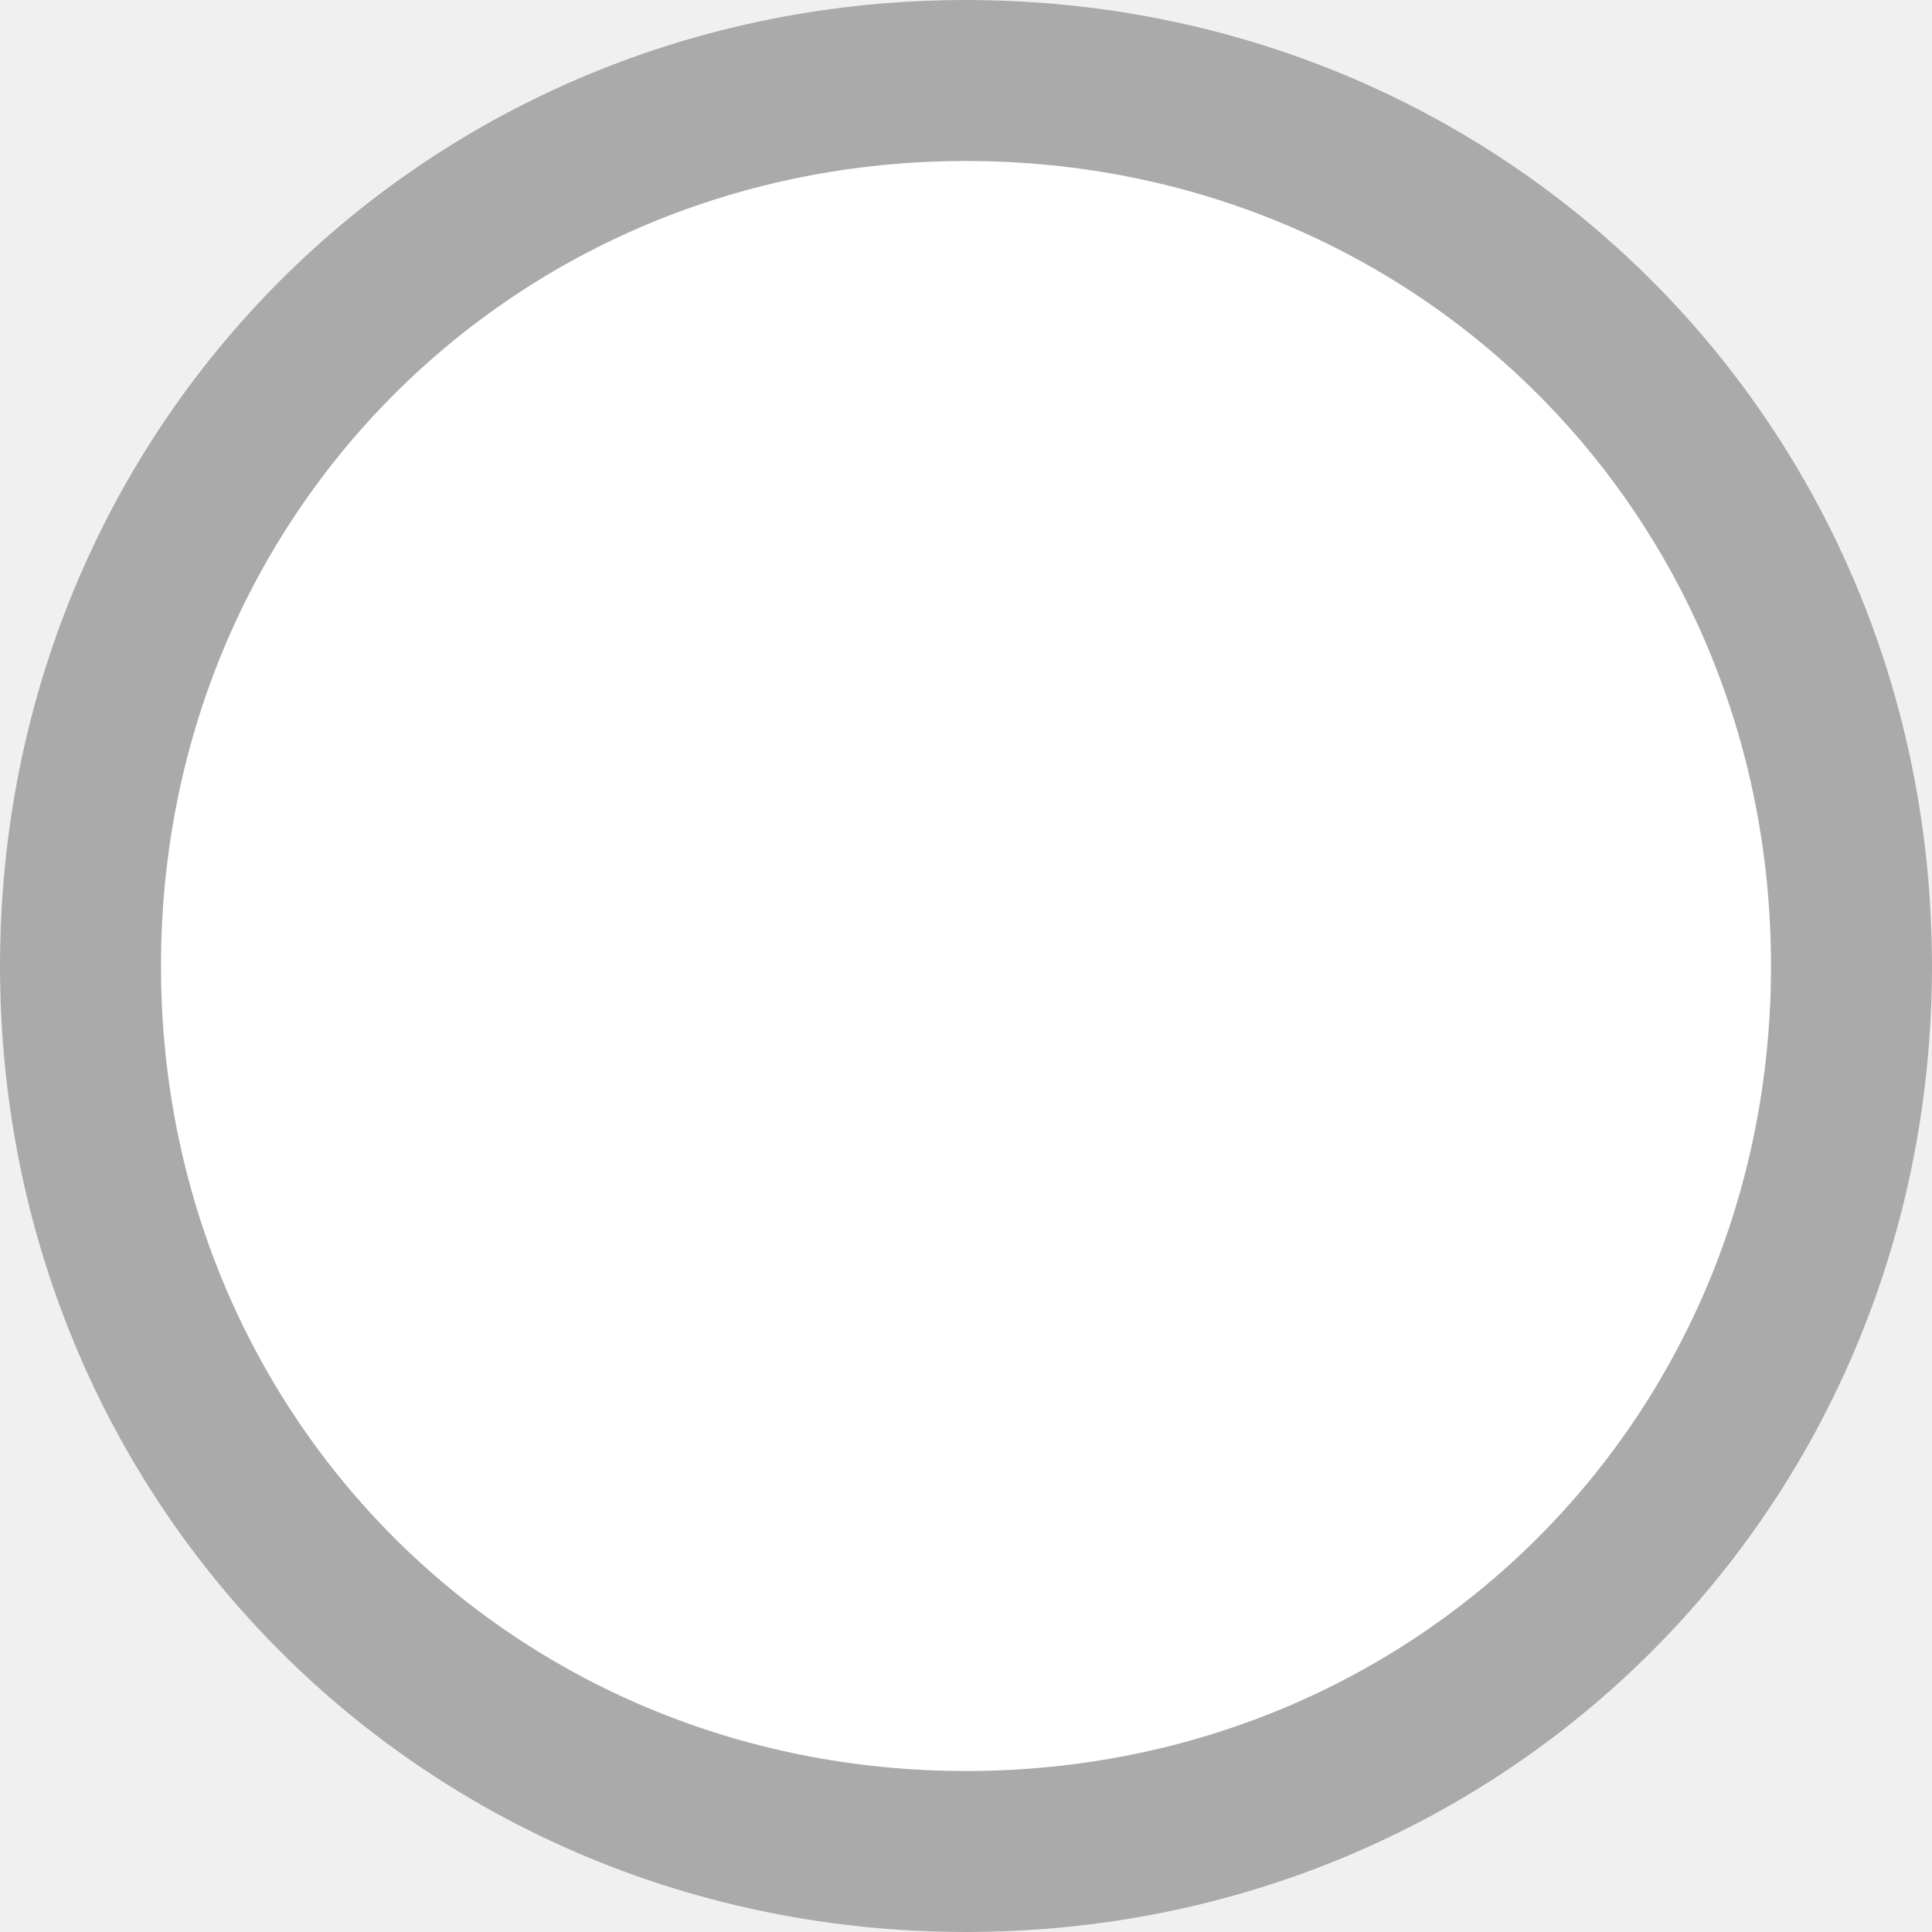
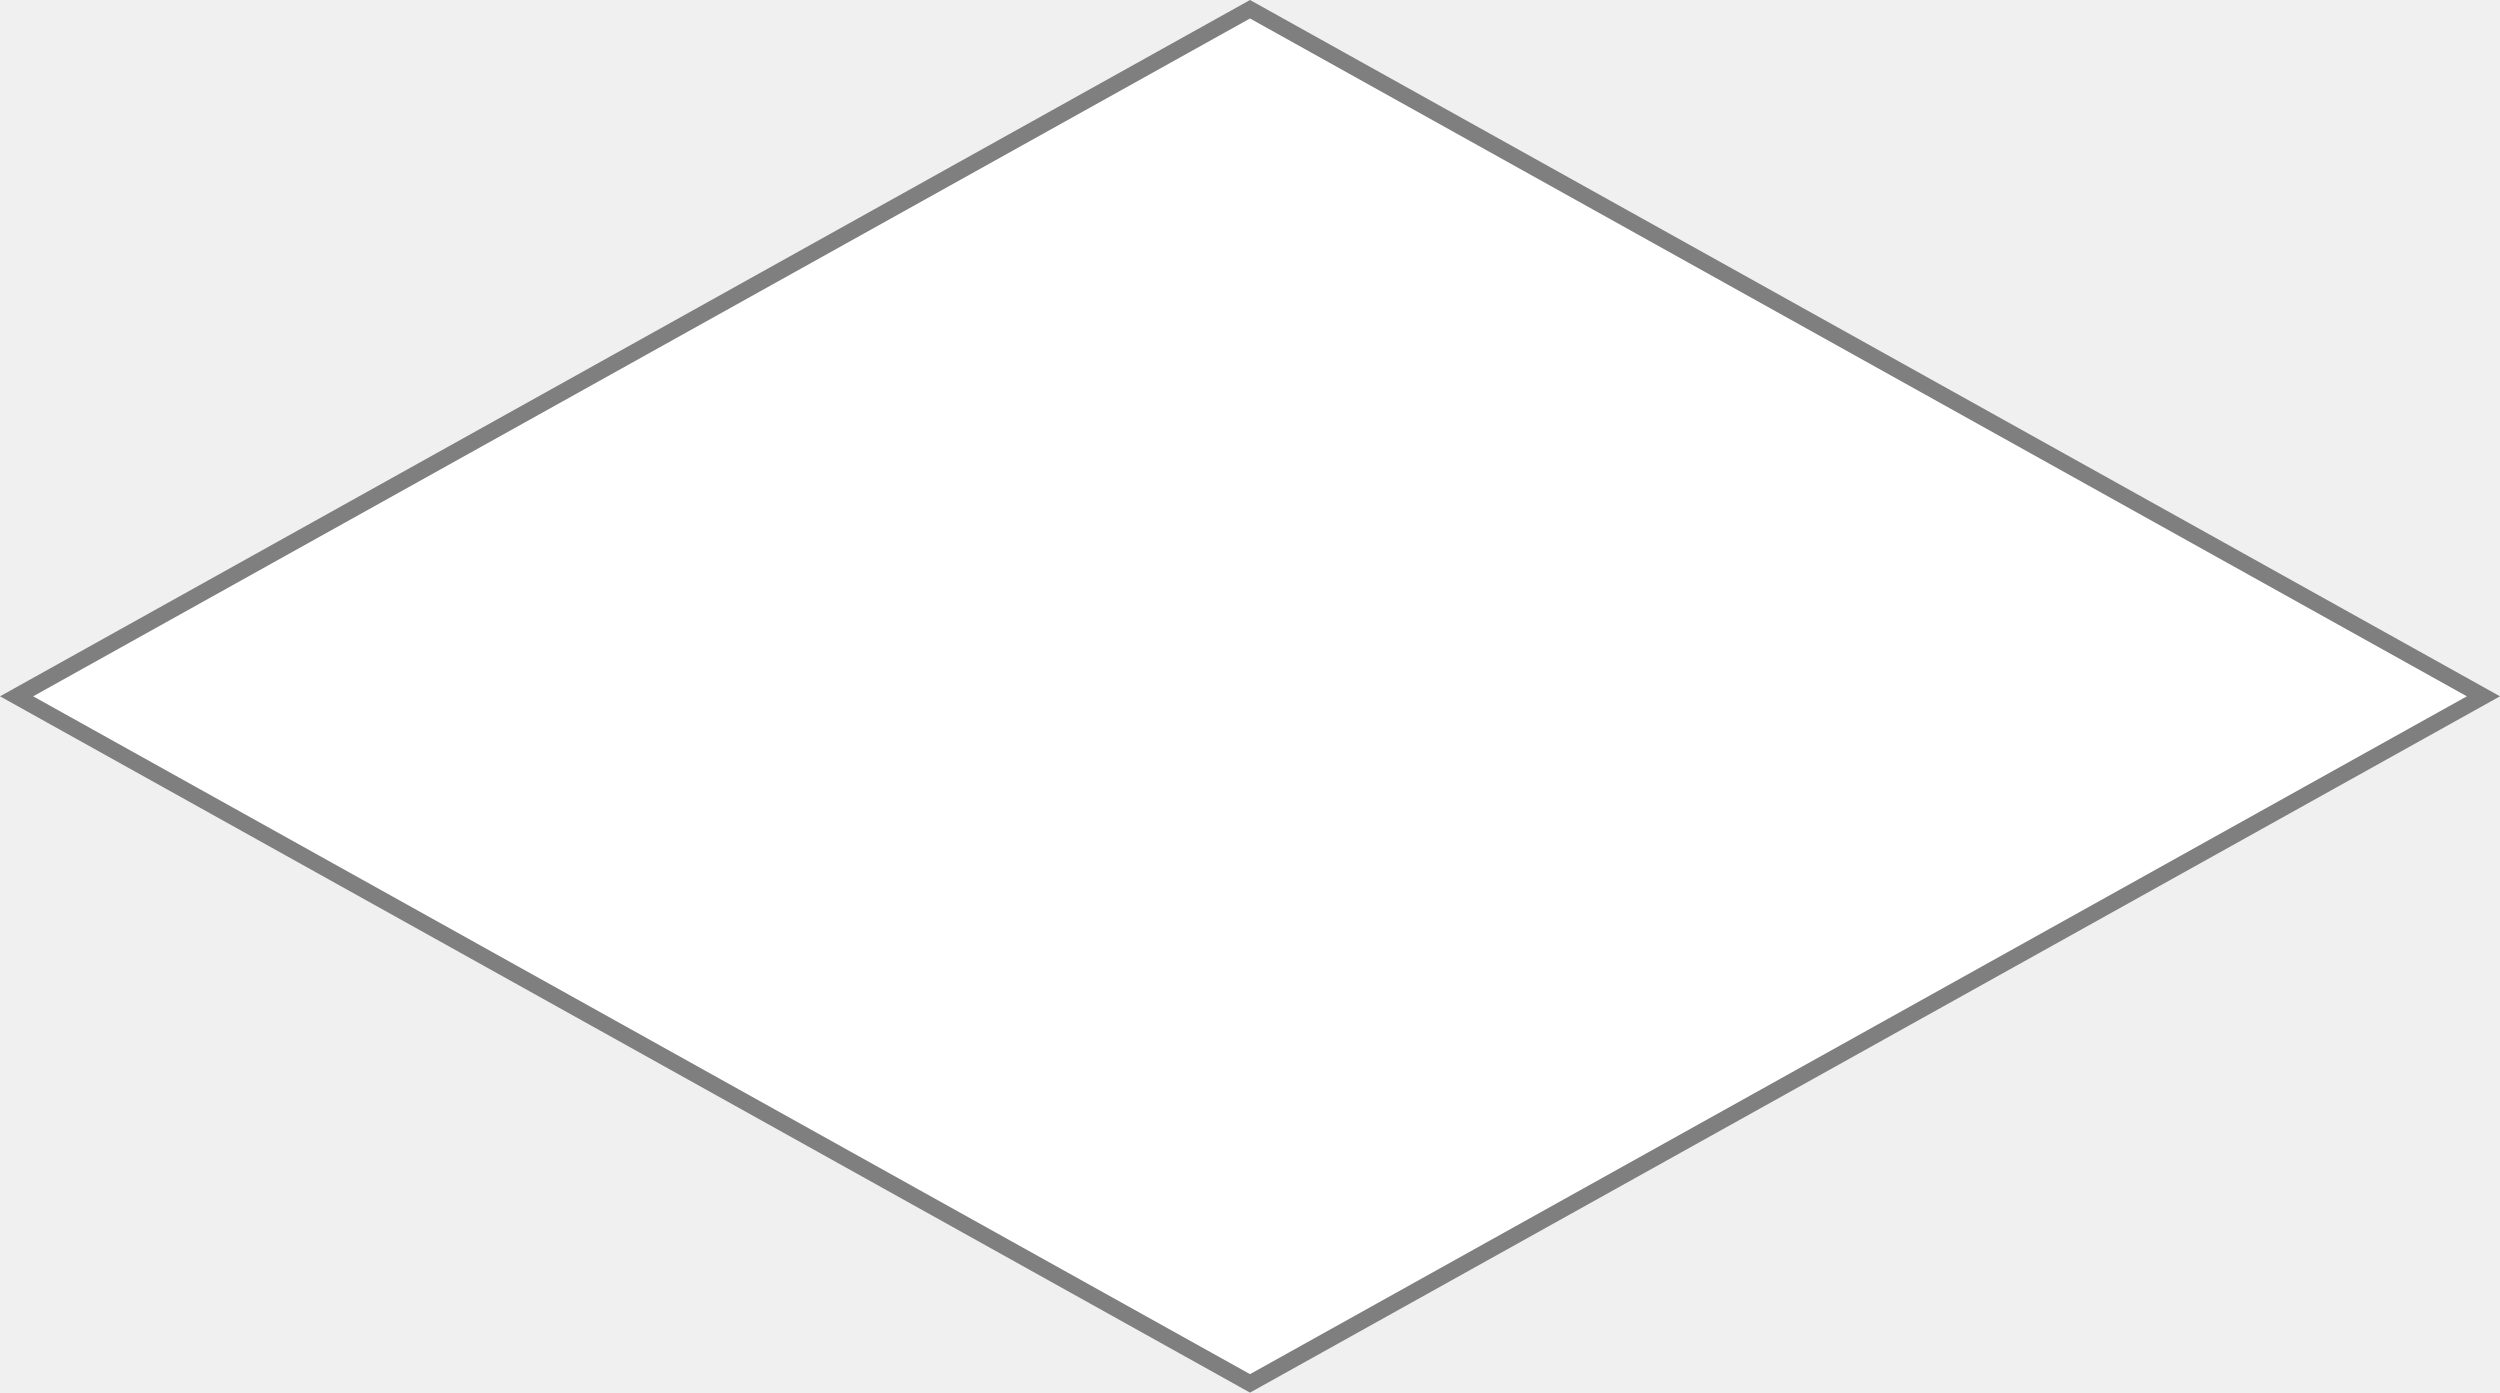
- <svg xmlns="http://www.w3.org/2000/svg" version="1.1" width="12px" height="12px" viewBox="126 226.5  12 12">
-   <path d="M 132 226.5  C 135.36 226.5  138 229.14  138 232.5  C 138 235.86  135.36 238.5  132 238.5  C 128.64 238.5  126 235.86  126 232.5  C 126 229.14  128.64 226.5  132 226.5  Z " fill-rule="nonzero" fill="#ffffff" stroke="none" />
-   <path d="M 132 227  C 135.08 227  137.5 229.42  137.5 232.5  C 137.5 235.58  135.08 238  132 238  C 128.92 238  126.5 235.58  126.5 232.5  C 126.5 229.42  128.92 227  132 227  Z " stroke-width="1" stroke="#aaaaaa" fill="none" />
+ <svg xmlns="http://www.w3.org/2000/svg" version="1.1" width="149px" height="83px">
+   <g transform="matrix(1 0 0 1 -665 -558 )">
+     <path d="M 739.5 640.45  L 665.988 599.5  L 739.5 558.55  L 813.012 599.5  L 739.5 640.45  Z " fill-rule="nonzero" fill="#ffffff" stroke="none" />
+     <path d="M 739.5 641  L 665 599.5  L 739.5 558  L 814 599.5  L 739.5 641  Z M 666.976 599.5  L 739.5 639.899  L 812.024 599.5  L 739.5 559.101  L 666.976 599.5  Z " fill-rule="nonzero" fill="#7f7f7f" stroke="none" />
+   </g>
</svg>
